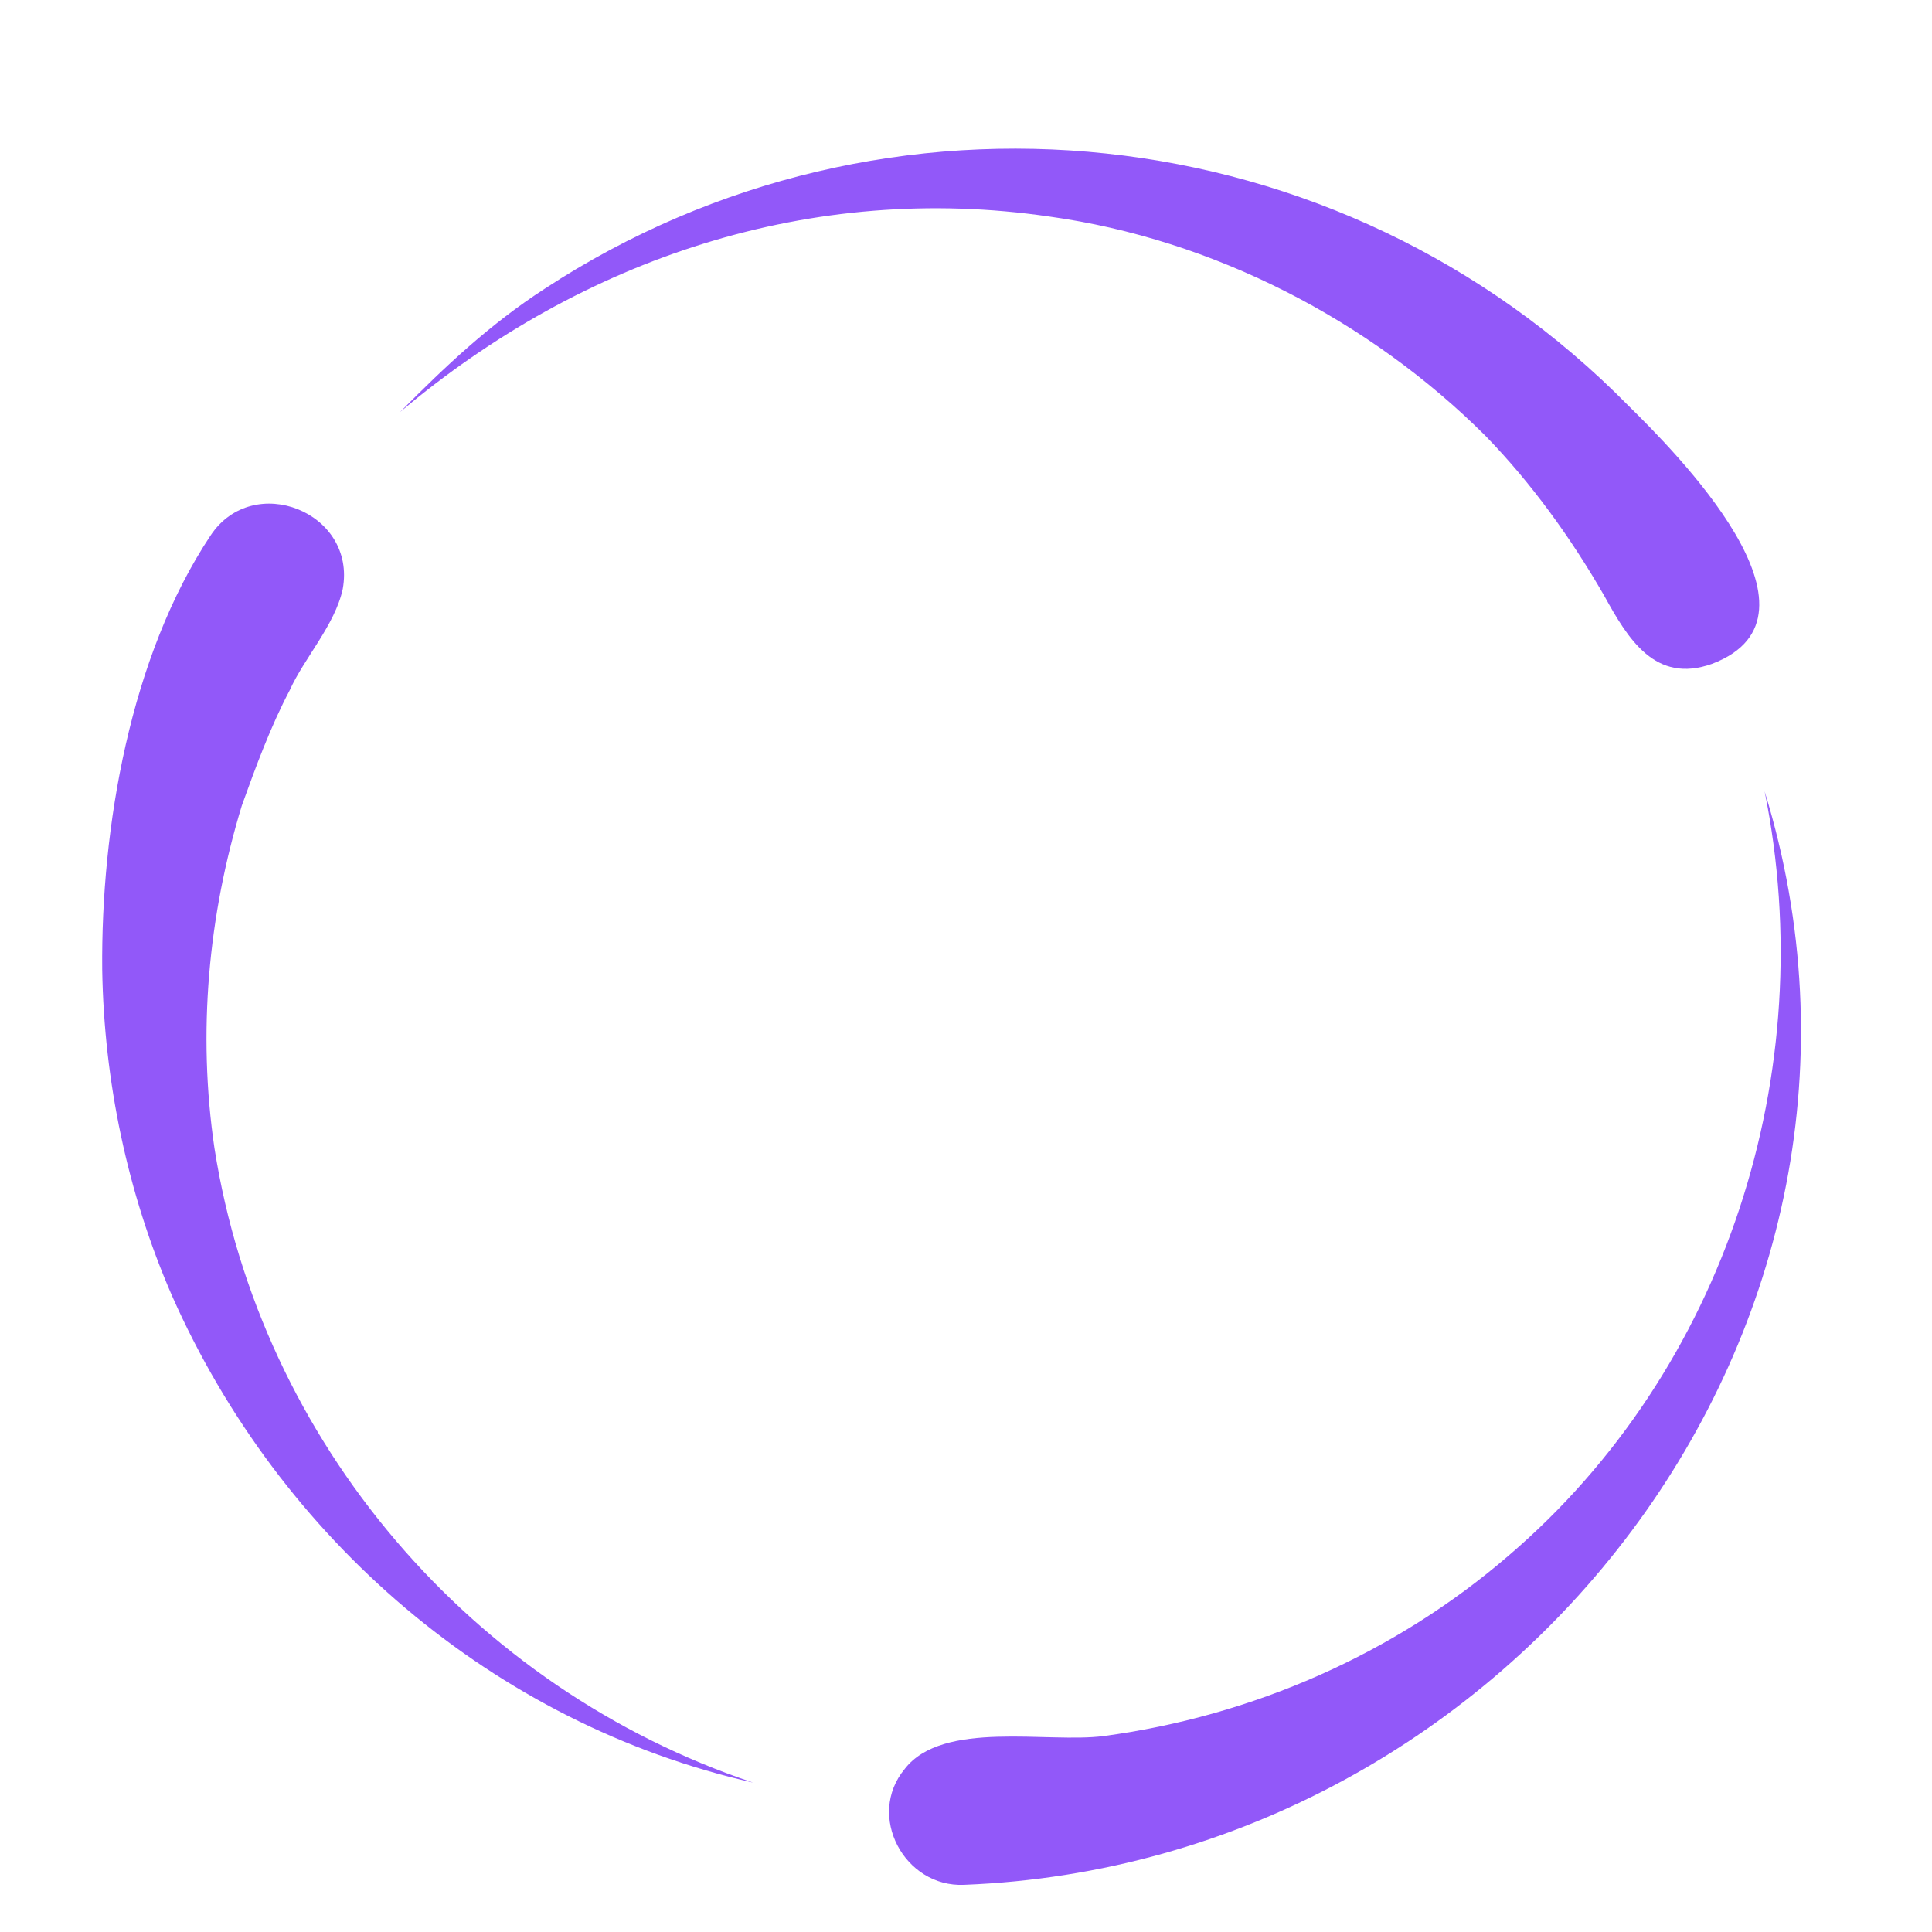
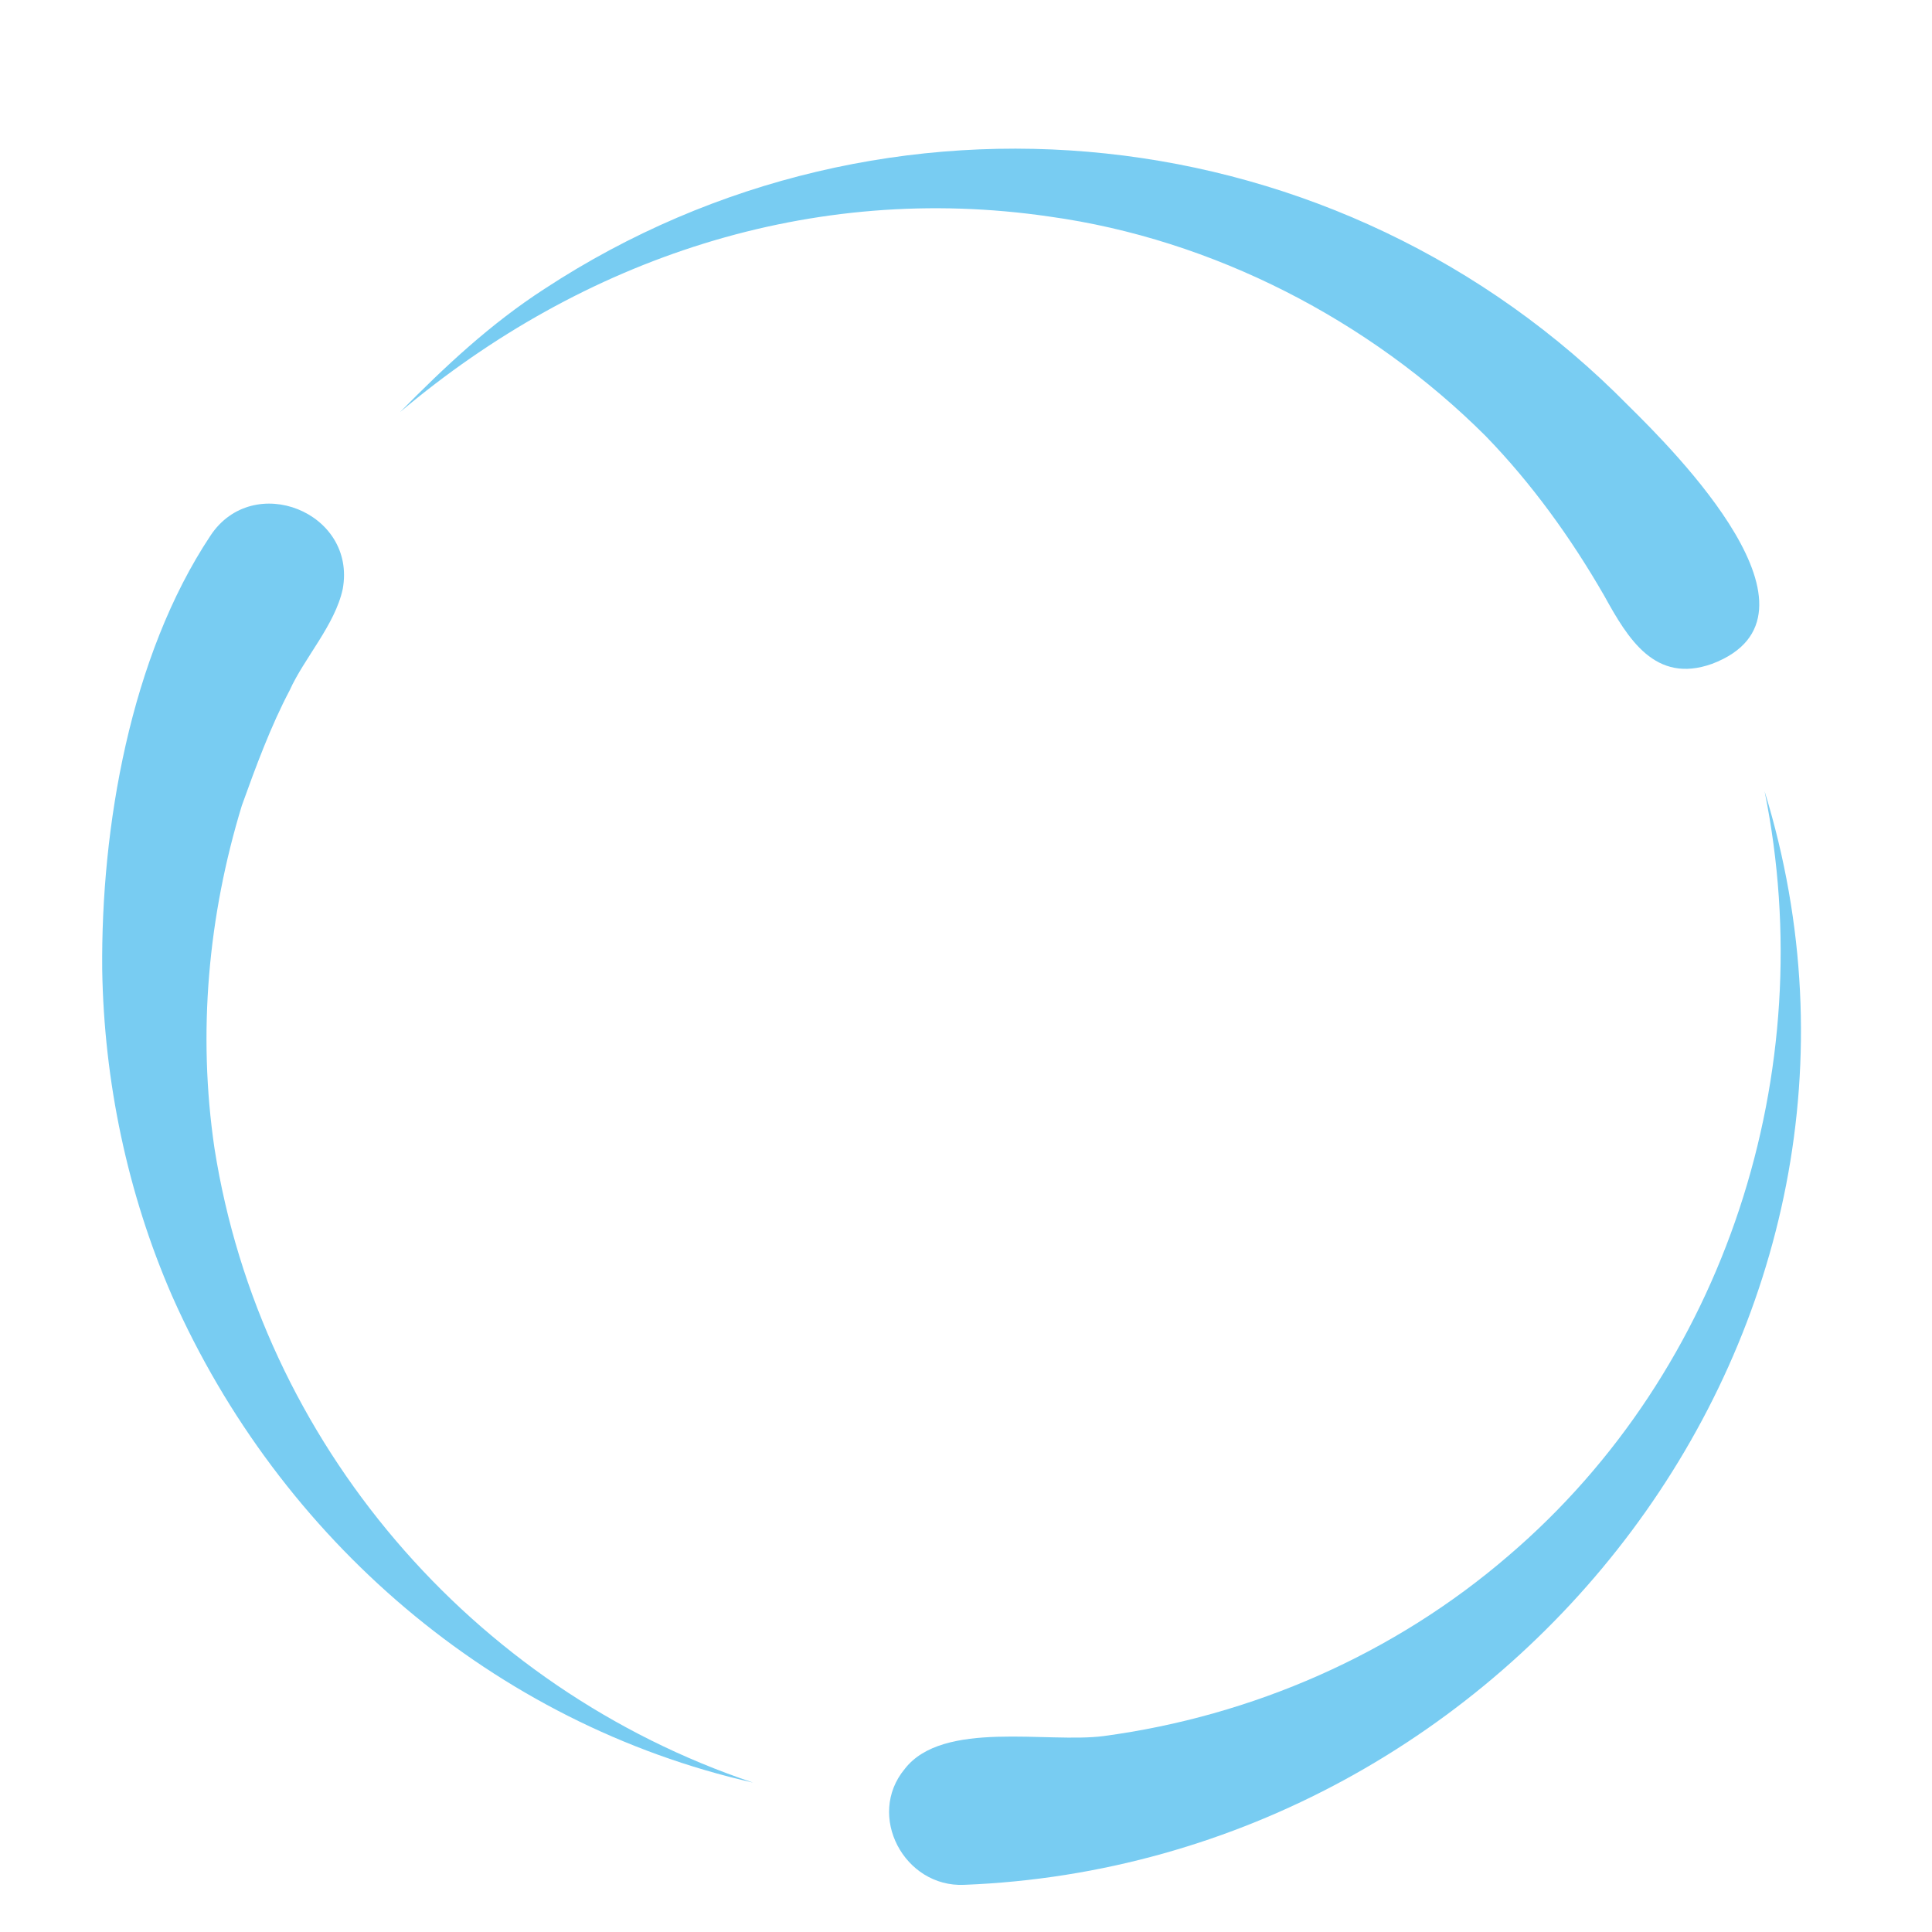
<svg xmlns="http://www.w3.org/2000/svg" class="lds-comets" width="100px" height="100px" viewBox="0 0 100 100" preserveAspectRatio="xMidYMid" style="background: none;">
  <g transform="scale(-1,1) translate(-100,0)">
    <g transform="rotate(59.4406 50 50)">
      <animateTransform attributeName="transform" type="rotate" repeatCount="indefinite" values="360 50 50;0 50 50" keyTimes="0;1" dur="1.5s" keySplines="0.5 0.5 0.5 0.5" calcMode="spline" />
-       <path fill="#9258f9" d="M91,74.1C75.6,98,40.7,102.4,21.2,81c11,9.9,26.8,13.5,40.8,8.7c7.4-2.5,13.9-7.2,18.7-13.3 c1.8-2.3,3.5-7.6,6.7-8C90.5,67.9,92.7,71.5,91,74.1z" />
-       <path fill="#9258f9" d="M50.7,5c-4,0.2-4.9,5.9-1.1,7.3c1.8,0.6,4.1,0.1,5.9,0.3c2.1,0.1,4.3,0.5,6.4,0.9c5.8,1.4,11.3,4,16,7.8 C89.8,31.1,95.2,47,92,62c4.2-13.1,1.6-27.5-6.4-38.7c-3.4-4.7-7.8-8.7-12.7-11.7C66.6,7.8,58.2,4.6,50.7,5z" />
-       <path fill="#9258f9" d="M30.9,13.4C12,22.7,2.1,44.2,7.6,64.8c0.8,3.2,3.8,14.9,9.3,10.5c2.4-2,1.1-4.4-0.2-6.6 c-1.7-3-3.1-6.2-4-9.5C10.6,51,11.1,41.9,14.4,34c4.7-11.5,14.1-19.7,25.8-23.8C37,11,33.9,11.9,30.9,13.4z" />
+       <path fill="#78CCF2" d="M91,74.1C75.6,98,40.7,102.4,21.2,81c11,9.9,26.8,13.5,40.8,8.7c7.4-2.5,13.9-7.2,18.7-13.3 c1.8-2.3,3.5-7.6,6.7-8C90.5,67.9,92.7,71.5,91,74.1z" />
+       <path fill="#78CCF2" d="M50.7,5c-4,0.2-4.9,5.9-1.1,7.3c1.8,0.6,4.1,0.1,5.9,0.3c2.1,0.1,4.3,0.5,6.4,0.9c5.8,1.4,11.3,4,16,7.8 C89.8,31.1,95.2,47,92,62c4.2-13.1,1.6-27.5-6.4-38.7c-3.4-4.7-7.8-8.7-12.7-11.7C66.6,7.8,58.2,4.6,50.7,5z" />
+       <path fill="#78CCF2" d="M30.9,13.4C12,22.7,2.1,44.2,7.6,64.8c0.8,3.2,3.8,14.9,9.3,10.5c2.4-2,1.1-4.4-0.2-6.6 c-1.7-3-3.1-6.2-4-9.5C10.6,51,11.1,41.9,14.4,34c4.7-11.5,14.1-19.7,25.8-23.8C37,11,33.9,11.9,30.9,13.4z" />
    </g>
  </g>
</svg>
